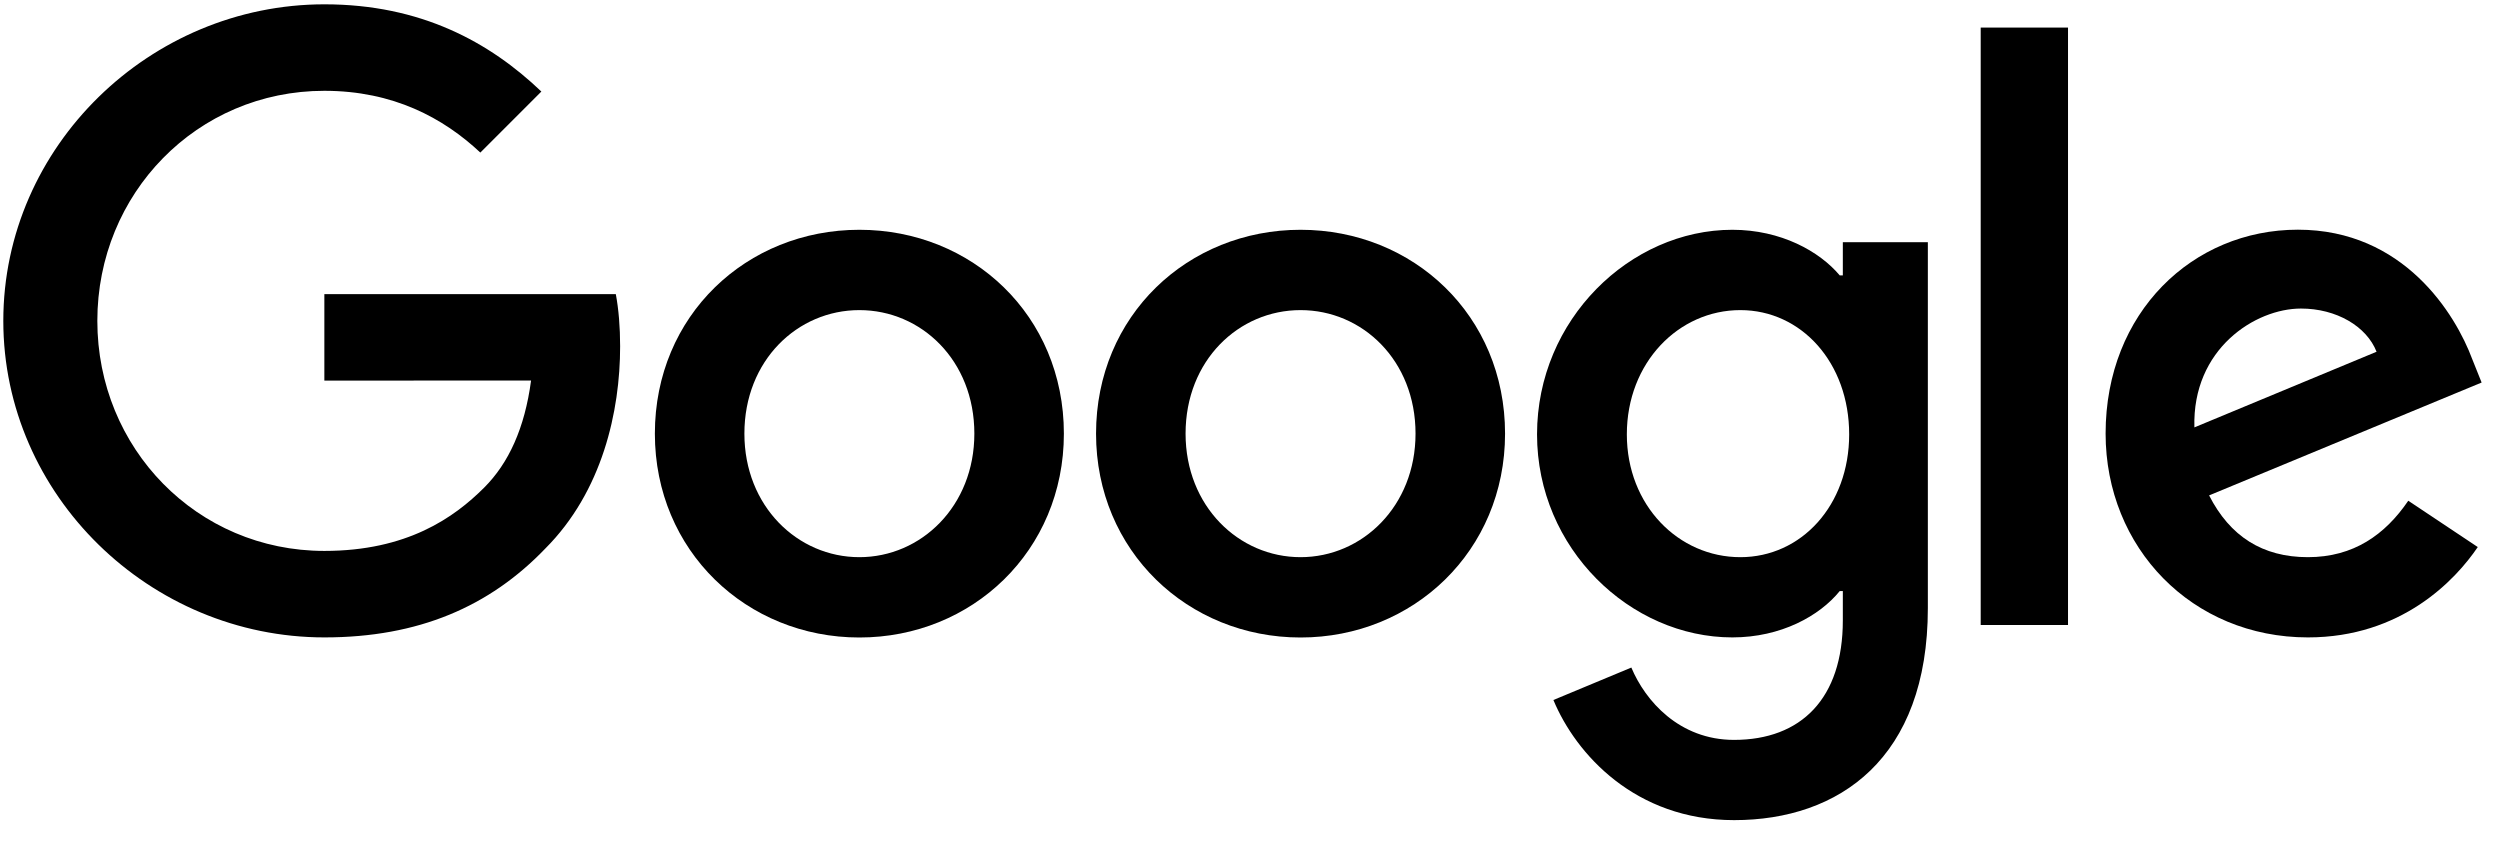
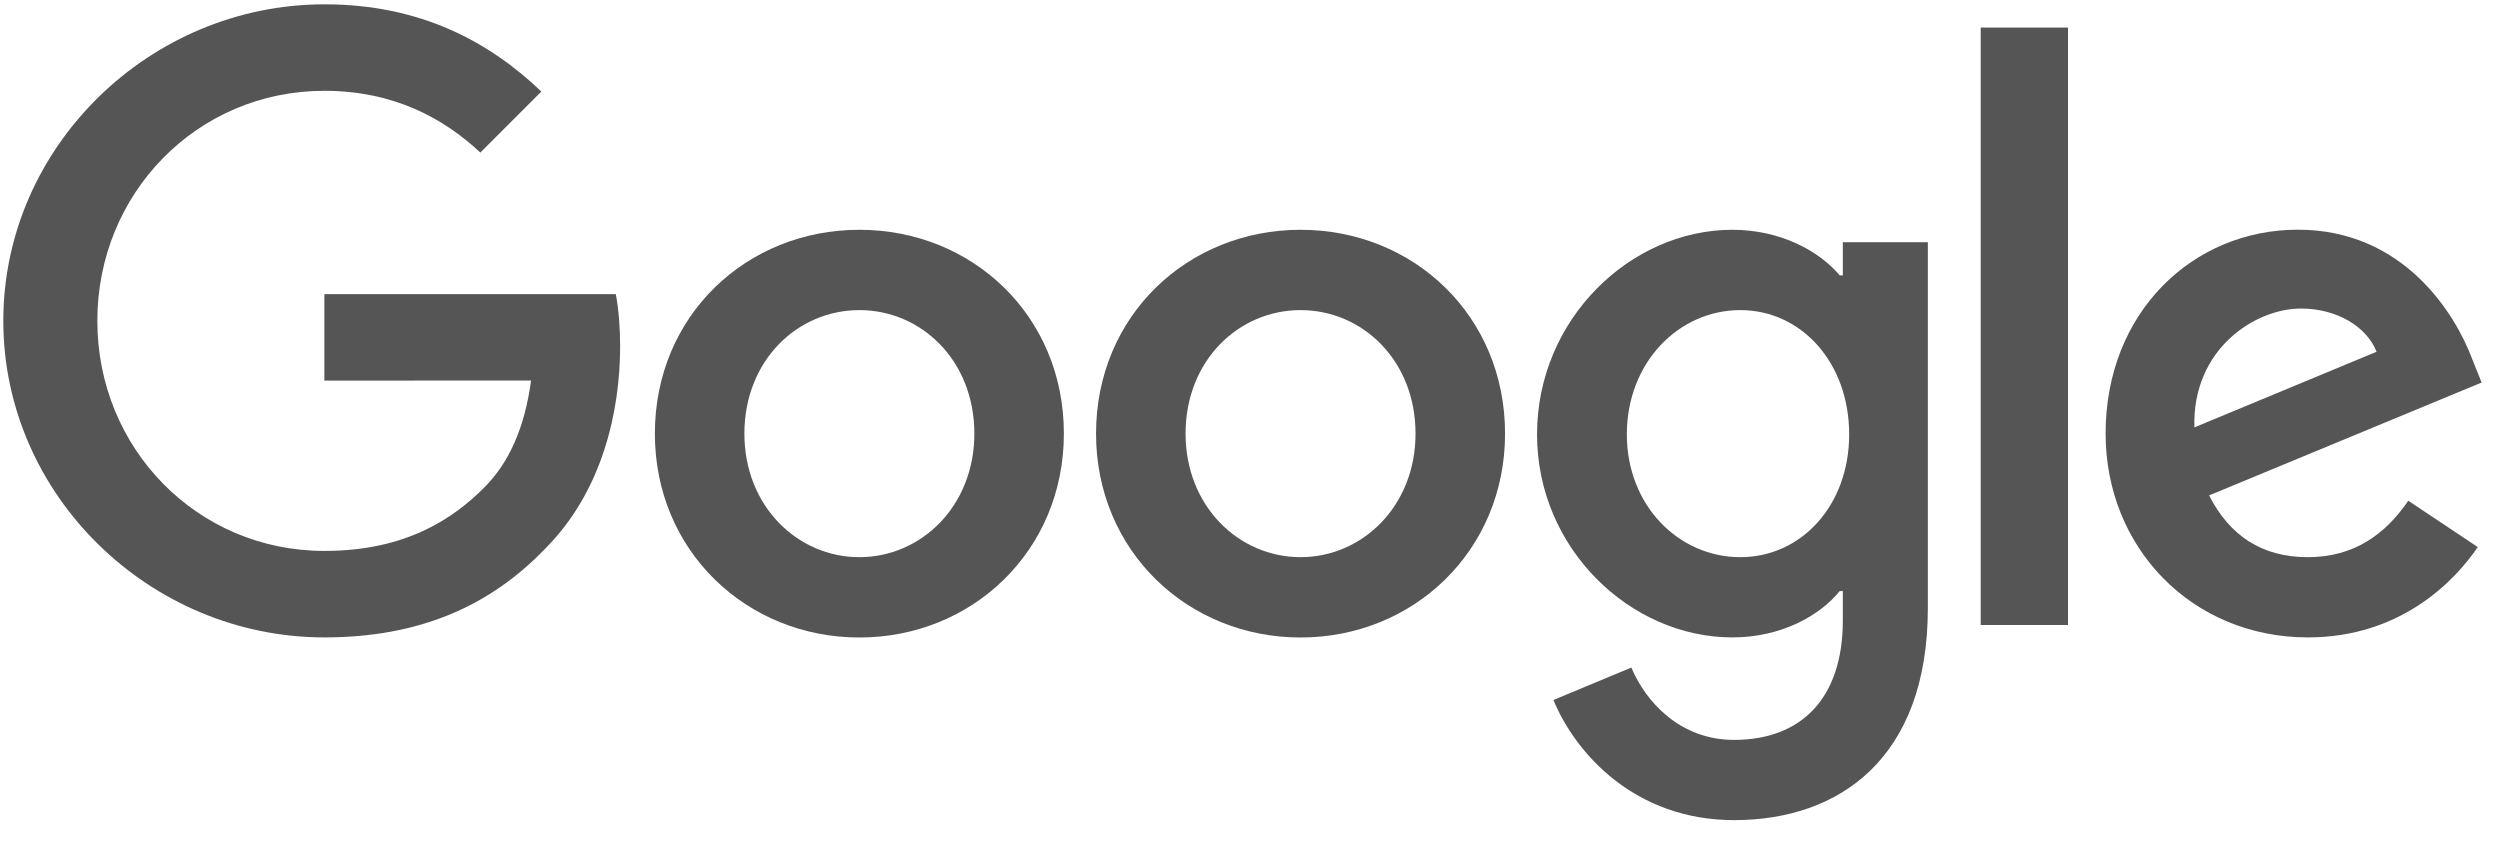
- <svg xmlns="http://www.w3.org/2000/svg" viewBox="0 0 272 92" fill="currentColor">
+ <svg xmlns="http://www.w3.org/2000/svg" viewBox="0 0 272 92" fill="#555">
  <path d="M115.75 47.18c0 12.77-9.99 22.18-22.25 22.18s-22.25-9.41-22.25-22.18C71.25 34.32 81.24 25 93.5 25s22.25 9.32 22.25 22.18zm-9.74 0c0-7.98-5.79-13.44-12.51-13.44S80.99 39.2 80.99 47.18c0 7.9 5.79 13.44 12.51 13.44s12.51-5.55 12.51-13.44z" />
  <path d="M163.75 47.18c0 12.77-9.99 22.18-22.25 22.18s-22.25-9.41-22.25-22.18c0-12.85 9.99-22.18 22.25-22.18s22.25 9.32 22.25 22.18zm-9.74 0c0-7.98-5.79-13.44-12.51-13.44s-12.51 5.46-12.51 13.44c0 7.9 5.79 13.44 12.51 13.44s12.51-5.55 12.51-13.44z" />
  <path d="M209.75 26.34v39.82c0 16.38-9.66 23.07-21.08 23.07-10.75 0-17.22-7.19-19.66-13.07l8.48-3.53c1.51 3.61 5.21 7.87 11.17 7.87 7.31 0 11.84-4.51 11.84-13v-3.19h-.34c-2.18 2.69-6.38 5.04-11.68 5.04-11.09 0-21.25-9.66-21.25-22.09 0-12.52 10.16-22.26 21.25-22.26 5.29 0 9.49 2.35 11.68 4.96h.34v-3.61h9.25zm-8.56 20.92c0-7.81-5.21-13.52-11.84-13.52-6.72 0-12.35 5.71-12.35 13.52 0 7.73 5.63 13.36 12.35 13.36 6.63 0 11.84-5.63 11.84-13.36z" />
  <path d="M225 3v65h-9.5V3h9.5z" />
  <path d="M262.02 54.48l7.56 5.04c-2.44 3.61-8.32 9.83-18.48 9.83-12.6 0-22.01-9.74-22.01-22.18 0-13.19 9.49-22.18 20.92-22.18 11.51 0 17.14 9.16 18.98 14.11l1.01 2.52-29.65 12.28c2.27 4.45 5.8 6.72 10.75 6.72 4.96 0 8.4-2.44 10.92-6.14zm-23.27-7.98l19.82-8.23c-1.09-2.77-4.37-4.7-8.23-4.7-4.95 0-11.84 4.37-11.59 12.93z" />
  <path d="M35.29 41.41V32H67c.31 1.64.47 3.58.47 5.68 0 7.06-1.93 15.79-8.15 22.01-6.05 6.3-13.78 9.66-24.02 9.66C16.32 69.35.36 53.89.36 34.91.36 15.93 16.32.47 35.3.47c10.5 0 17.98 4.12 23.6 9.49l-6.64 6.64c-4.03-3.78-9.49-6.72-16.97-6.72-13.86 0-24.7 11.17-24.7 25.03 0 13.86 10.84 25.03 24.7 25.03 8.99 0 14.11-3.61 17.39-6.89 2.66-2.66 4.41-6.46 5.1-11.65l-22.49.01z" />
</svg>
